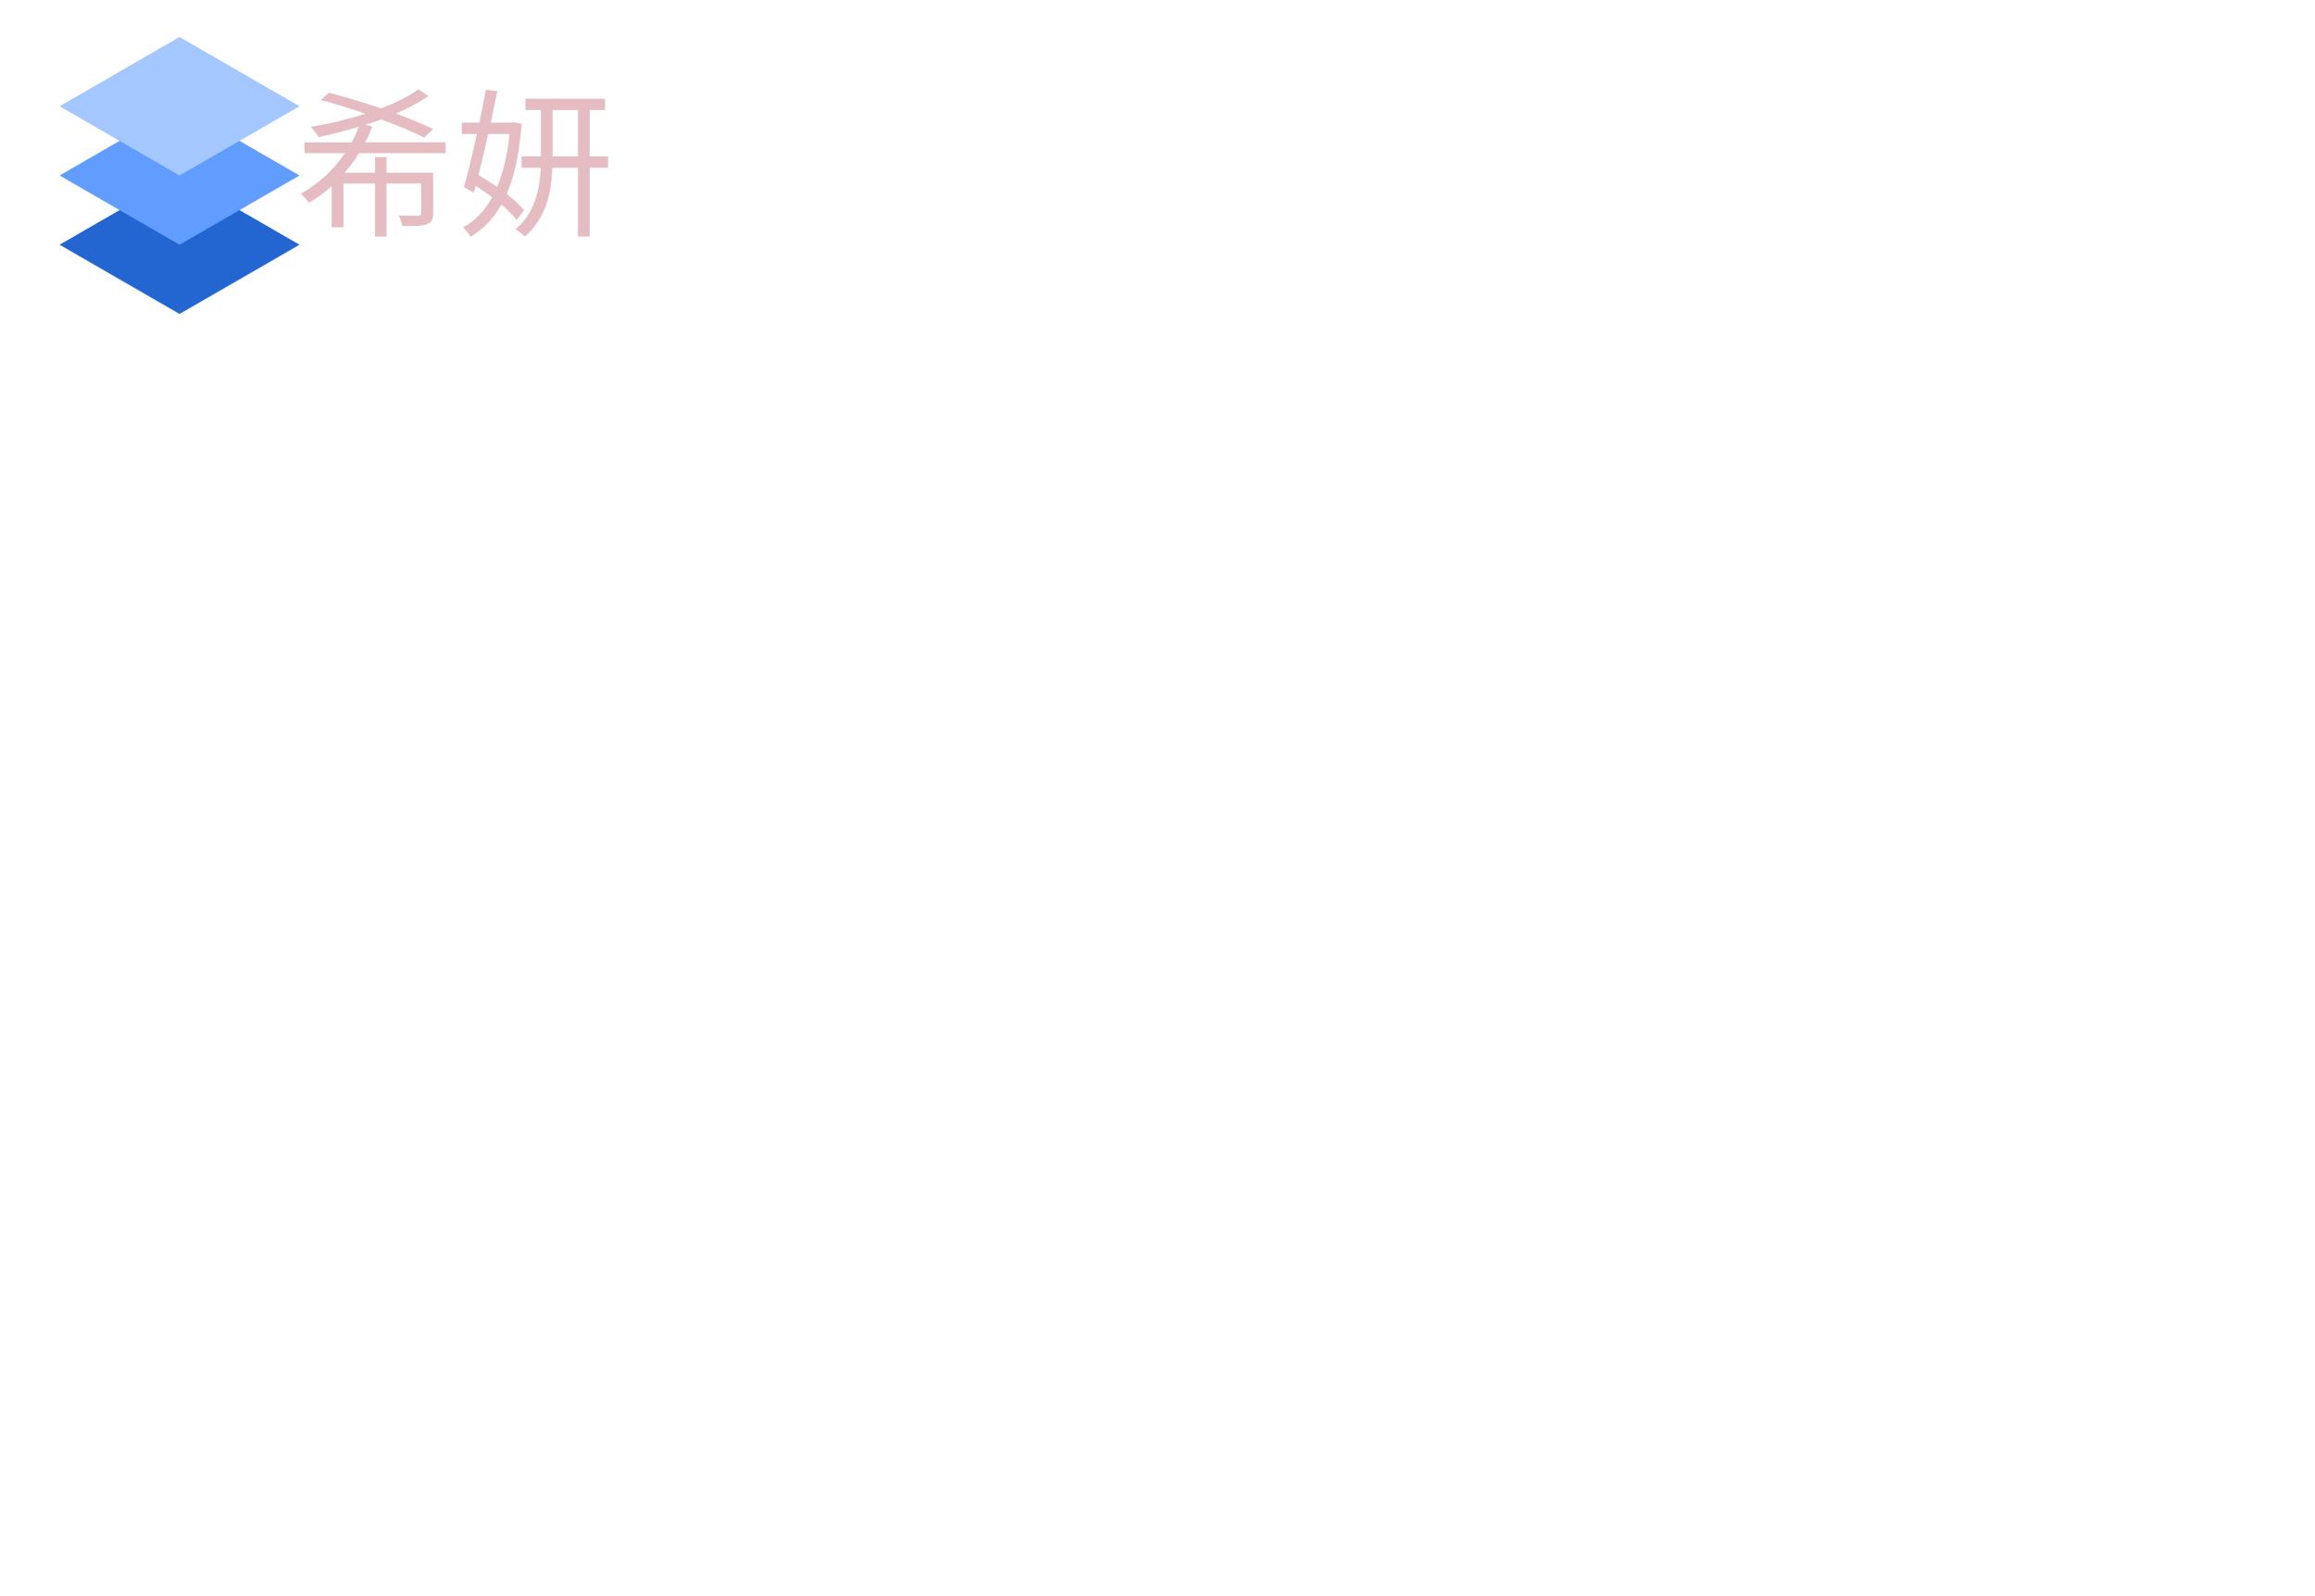
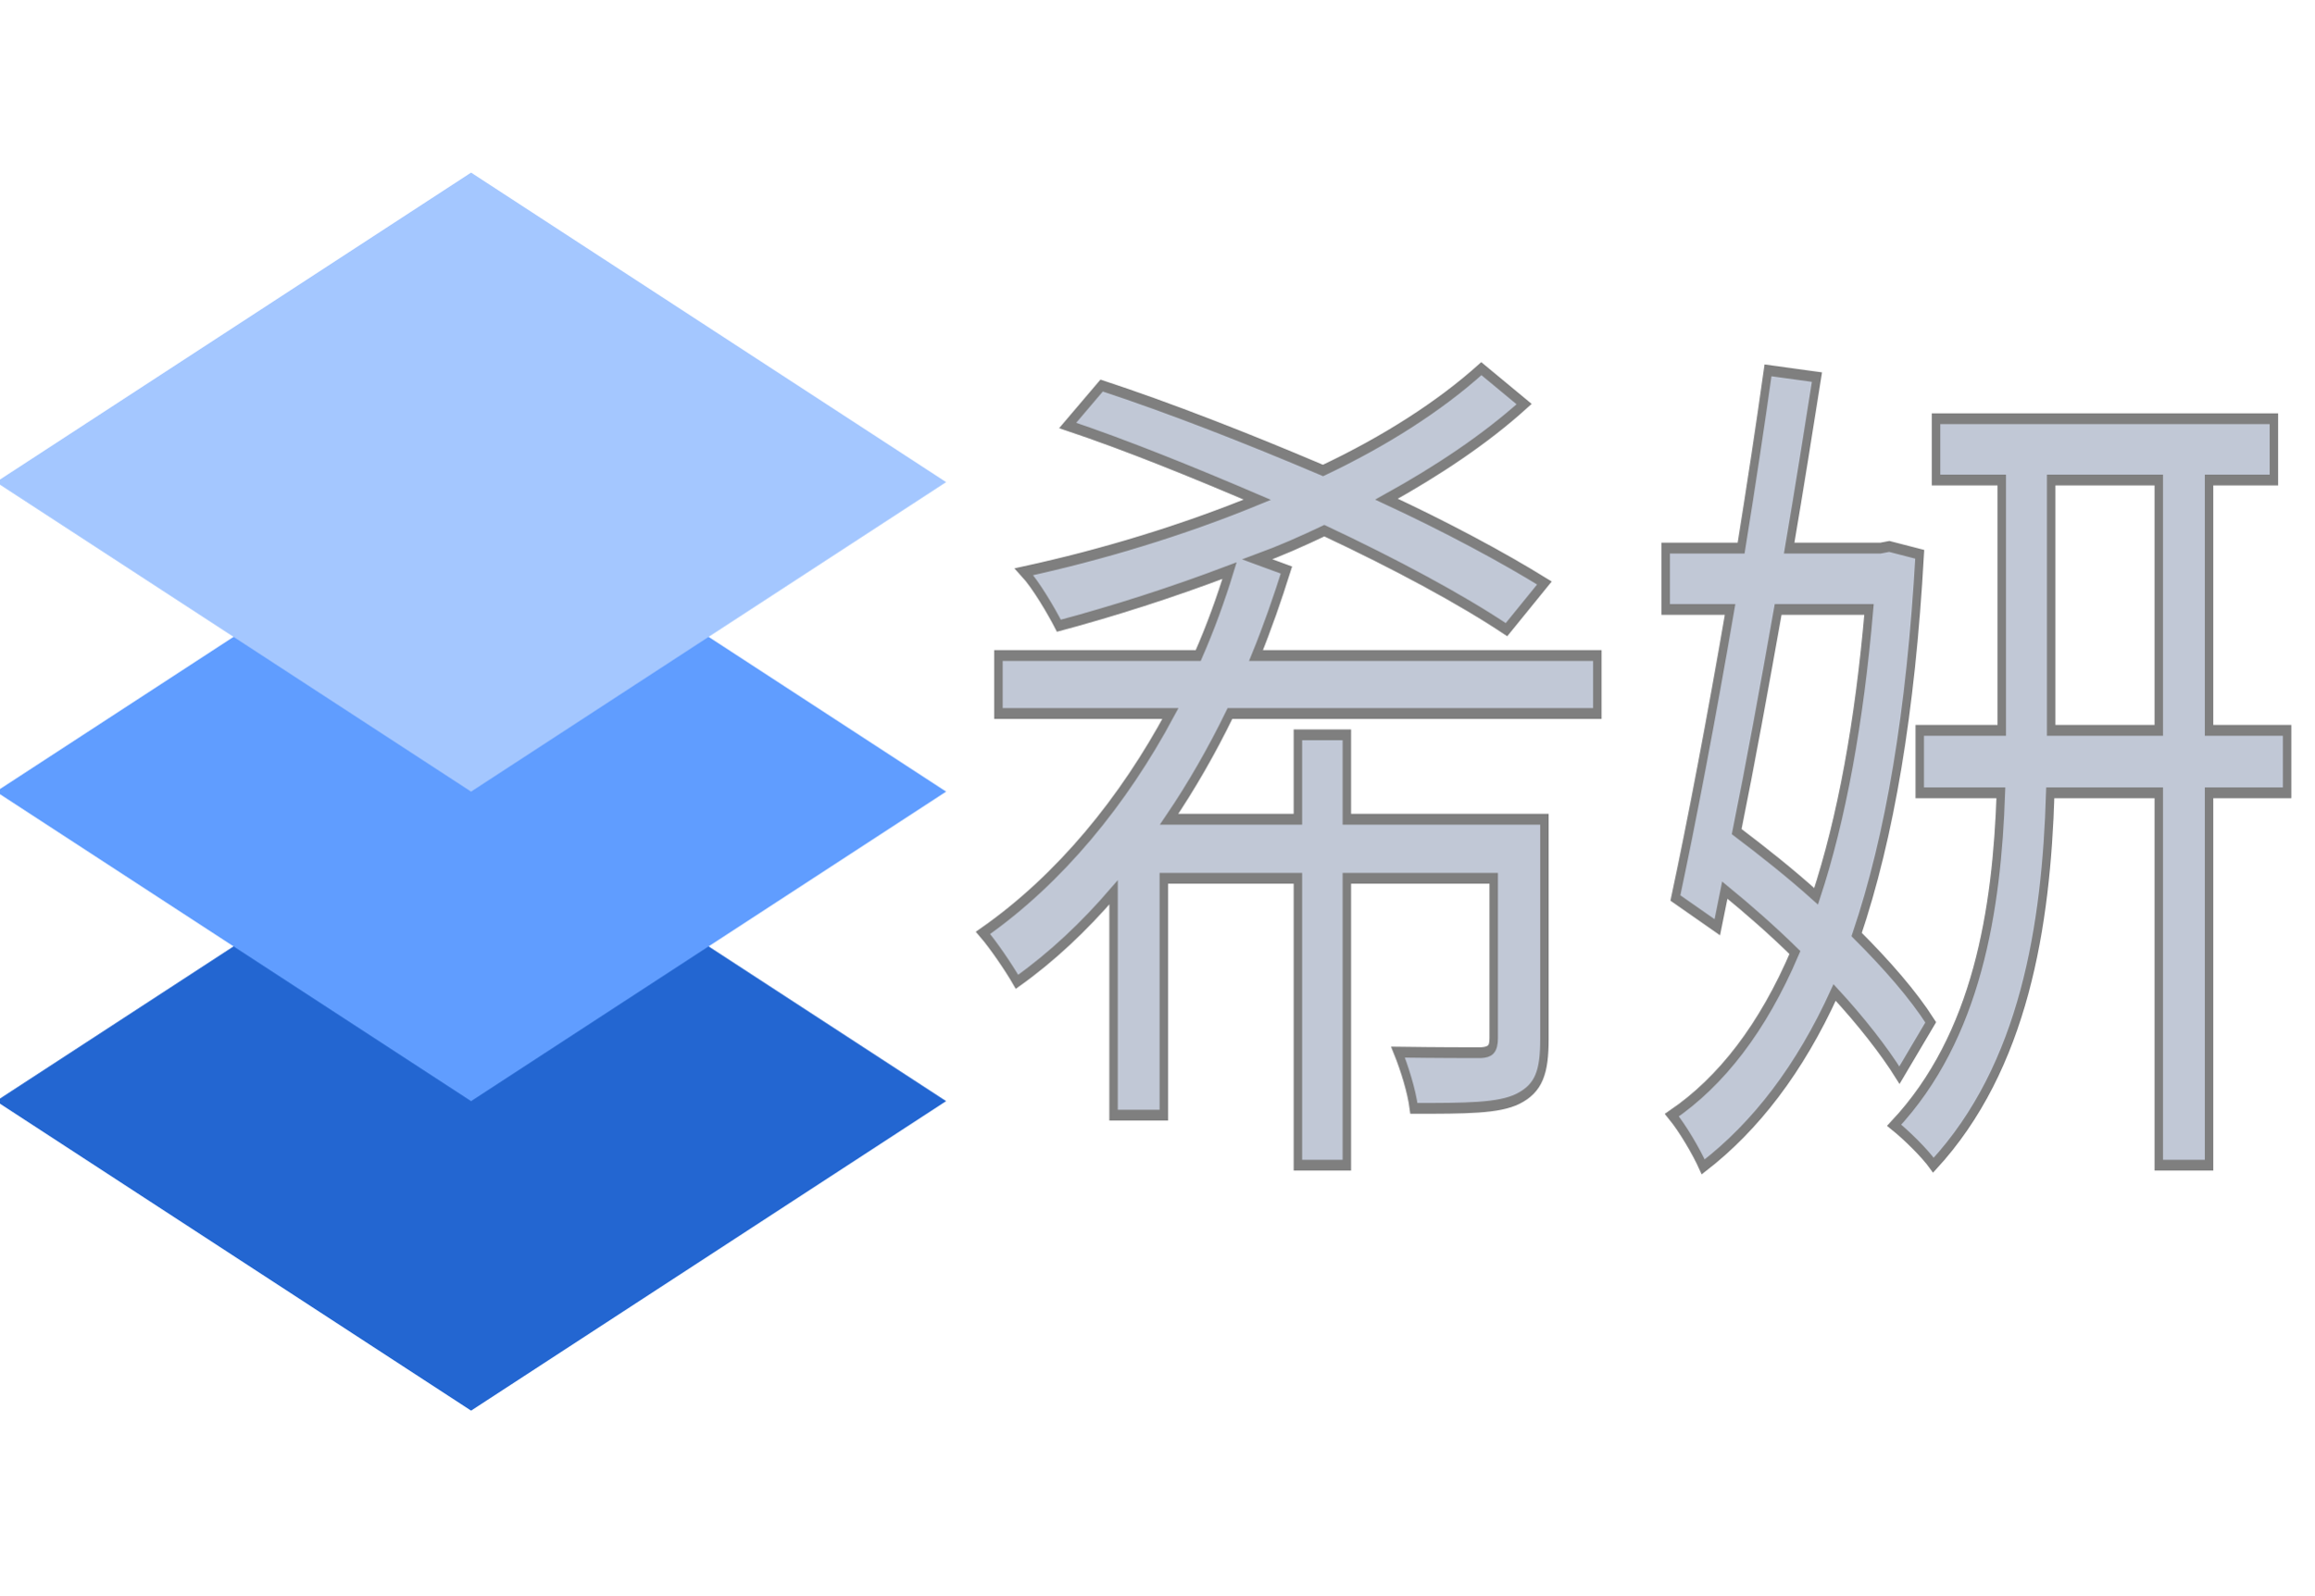
<svg xmlns="http://www.w3.org/2000/svg" width="580" height="400">
-   <defs>
-     <filter height="200%" width="200%" y="-50%" x="-50%" id="svg_1_blur">
-       <feGaussianBlur stdDeviation="0" in="SourceGraphic" />
-     </filter>
-   </defs>
  <g>
-     <rect fill="#ffffff" id="canvas_background" height="402" width="582" y="-1" x="-1" />
+     <rect fill="#fff" id="canvas_background" height="402" width="582" y="-1" x="-1" />
    <g display="none" overflow="visible" y="0" x="0" height="100%" width="100%" id="canvasGrid">
      <rect fill="url(#gridpattern)" stroke-width="0" y="0" x="0" height="100%" width="100%" />
    </g>
  </g>
  <g>
-     <text opacity="0.5" filter="url(#svg_1_blur)" font-style="normal" font-weight="normal" xml:space="preserve" text-anchor="start" font-family="Arvo, sans-serif" font-size="40" id="svg_1" y="56.109" x="74" stroke-width="0" stroke="#000" fill="#C97A86">希妍</text>
-     <g id="svg_8">
-       <path id="svg_5" d="m45,44l30.07,17.361l-30.07,17.361l-30.07,-17.361l30.07,-17.361z" fill="#2366d1" />
-       <path id="svg_6" d="m45,26.639l30.07,17.361l-30.07,17.361l-30.07,-17.361l30.07,-17.361z" fill="#609dff" />
-       <path id="svg_7" d="m45,9.278l30.07,17.361l-30.07,17.361l-30.07,-17.361l30.07,-17.361z" fill="#a4c7ff" />
+     <text opacity="0.5" stroke="#000" transform="matrix(7.07451,0,0,9.027829,-701.1883,-851.2162) " xml:space="preserve" text-anchor="start" font-family="Helvetica, Arial, sans-serif" font-size="24" id="svg_1" y="124.729" x="133.097" stroke-width="0.3" fill="#8391AE">希妍</text>
+     <g stroke="null" id="svg_8">
+       <path stroke="null" id="svg_5" d="m118.07,198.5l119.07,77.611l-119.07,77.611l-119.07,-77.611l119.07,-77.611z" fill="#2366d1" />
+       <path stroke="null" id="svg_6" d="m118.07,120.889l119.07,77.611l-119.07,77.611l-119.07,-77.611l119.07,-77.611z" fill="#609dff" />
+       <path stroke="null" id="svg_7" d="m118.07,43.278l119.07,77.611l-119.07,77.611l-119.07,-77.611l119.07,-77.611z" fill="#a4c7ff" />
    </g>
  </g>
</svg>
